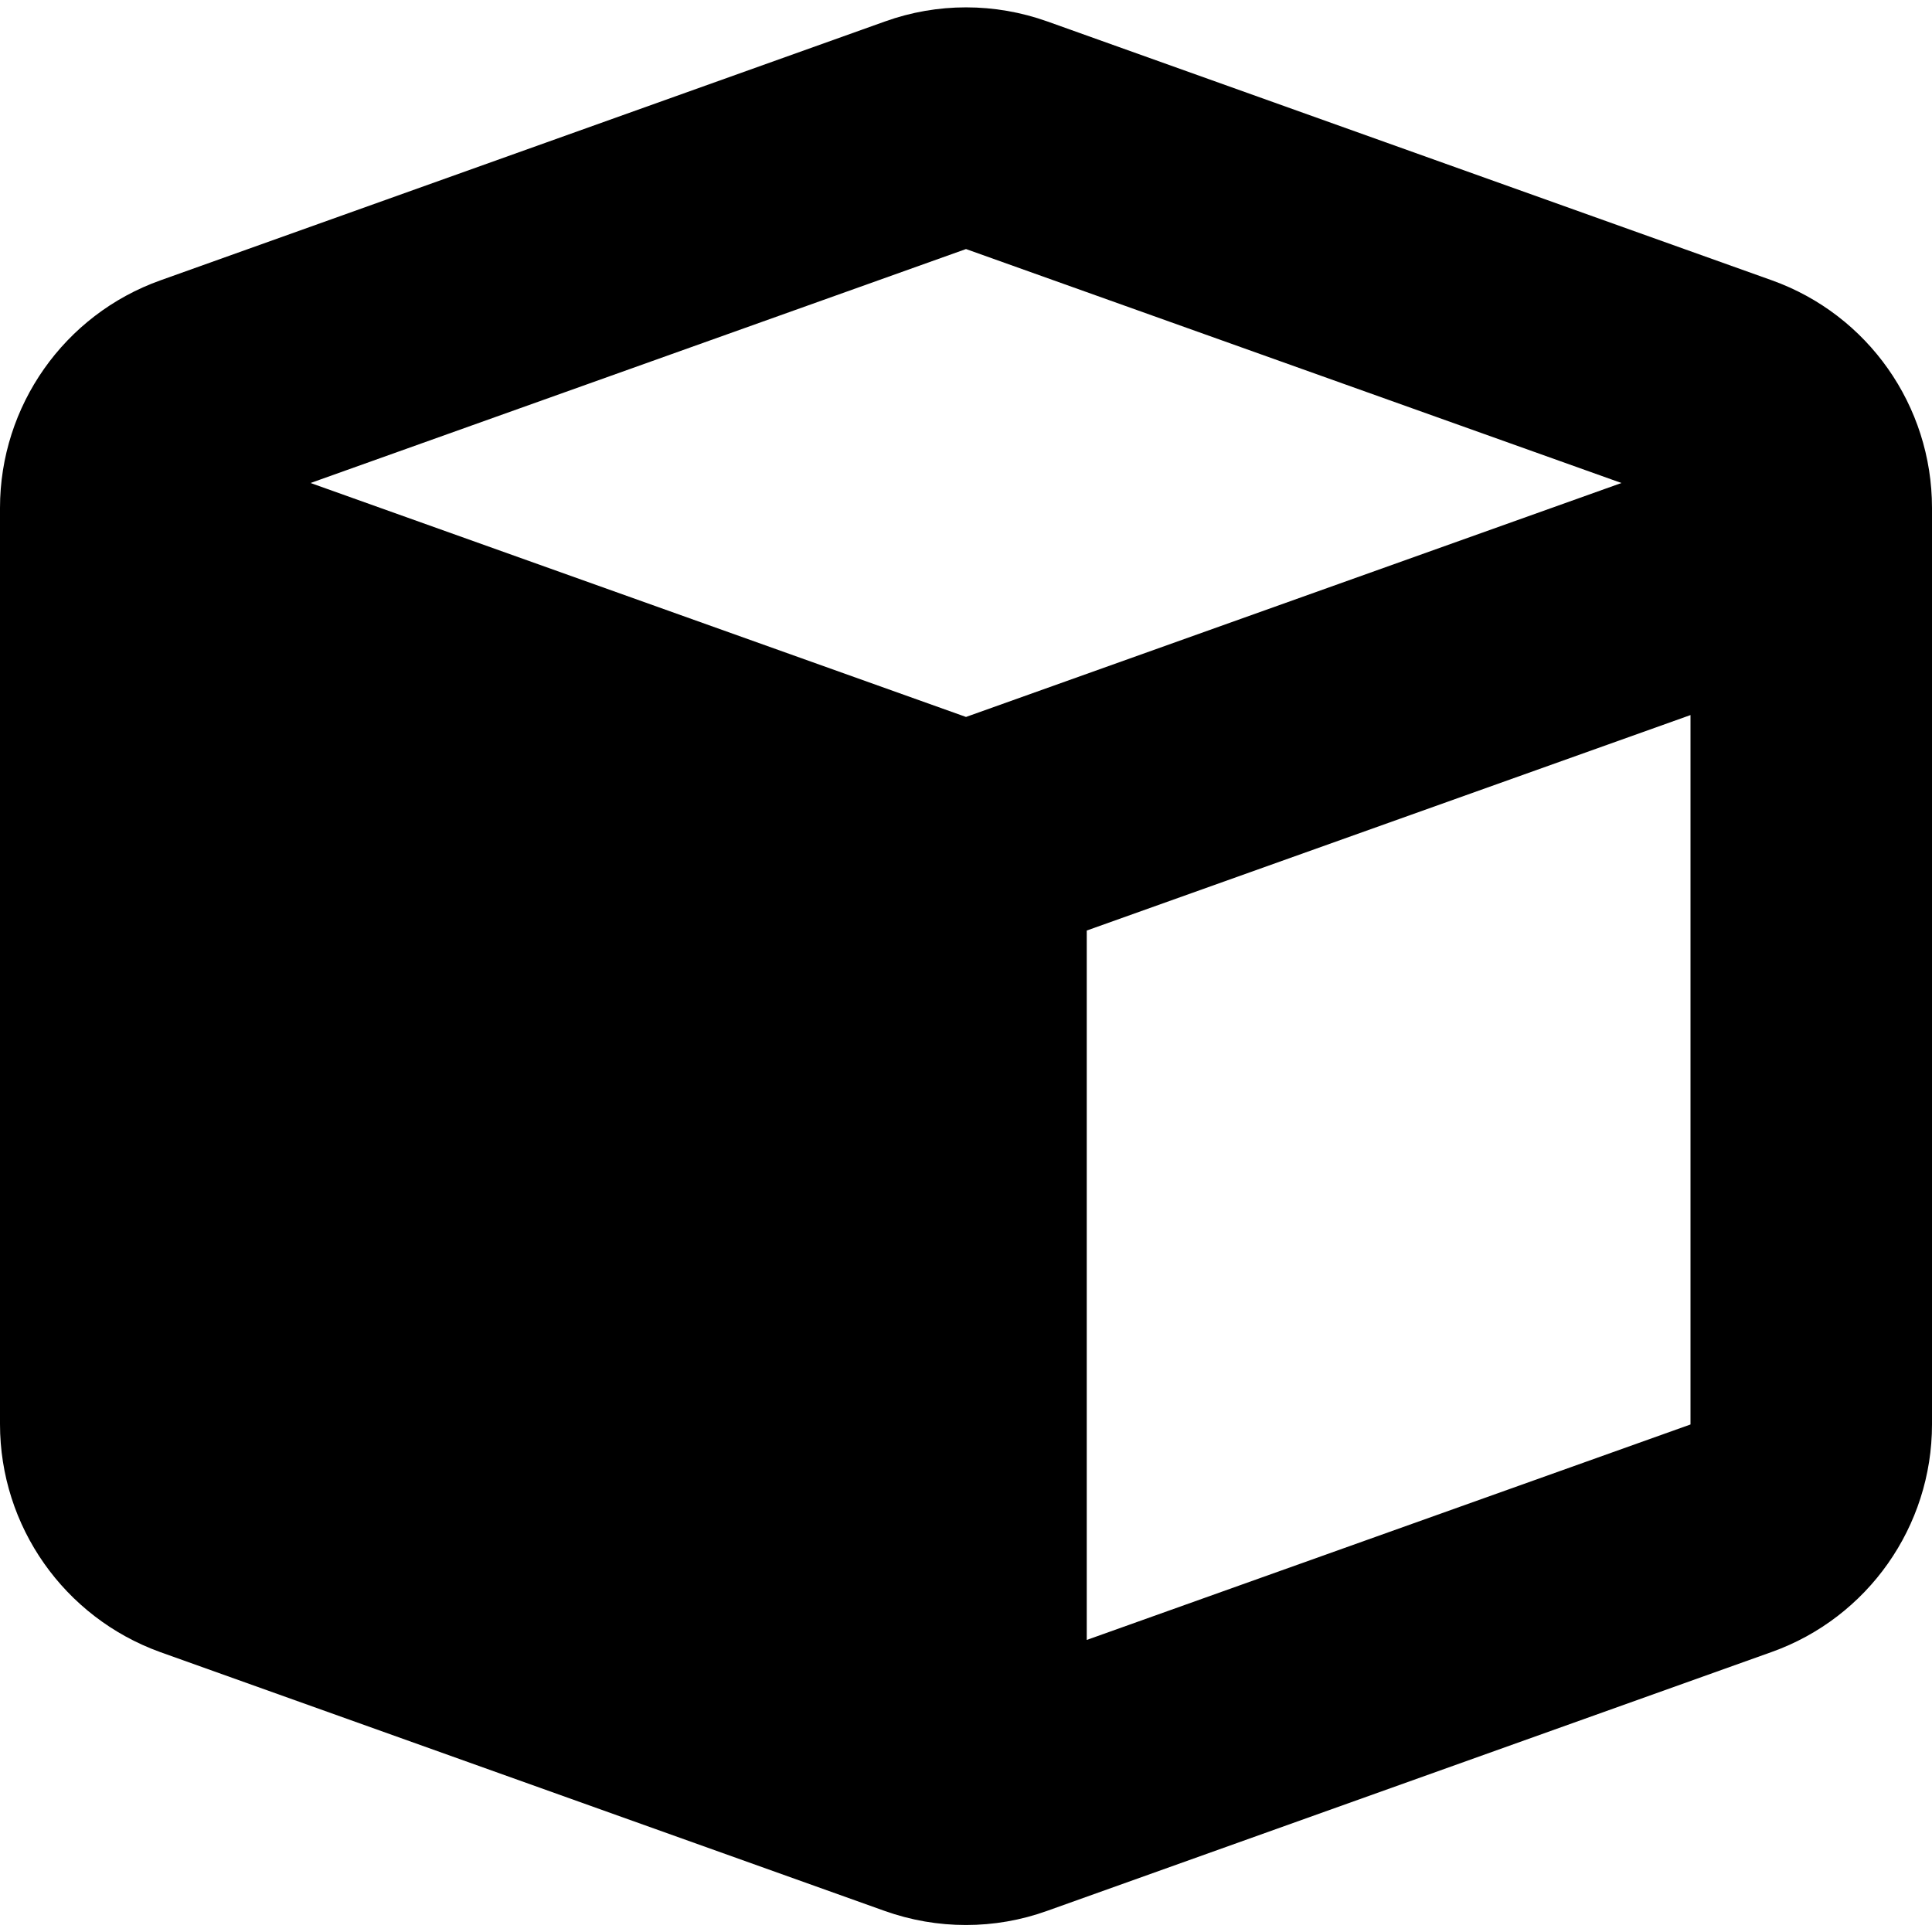
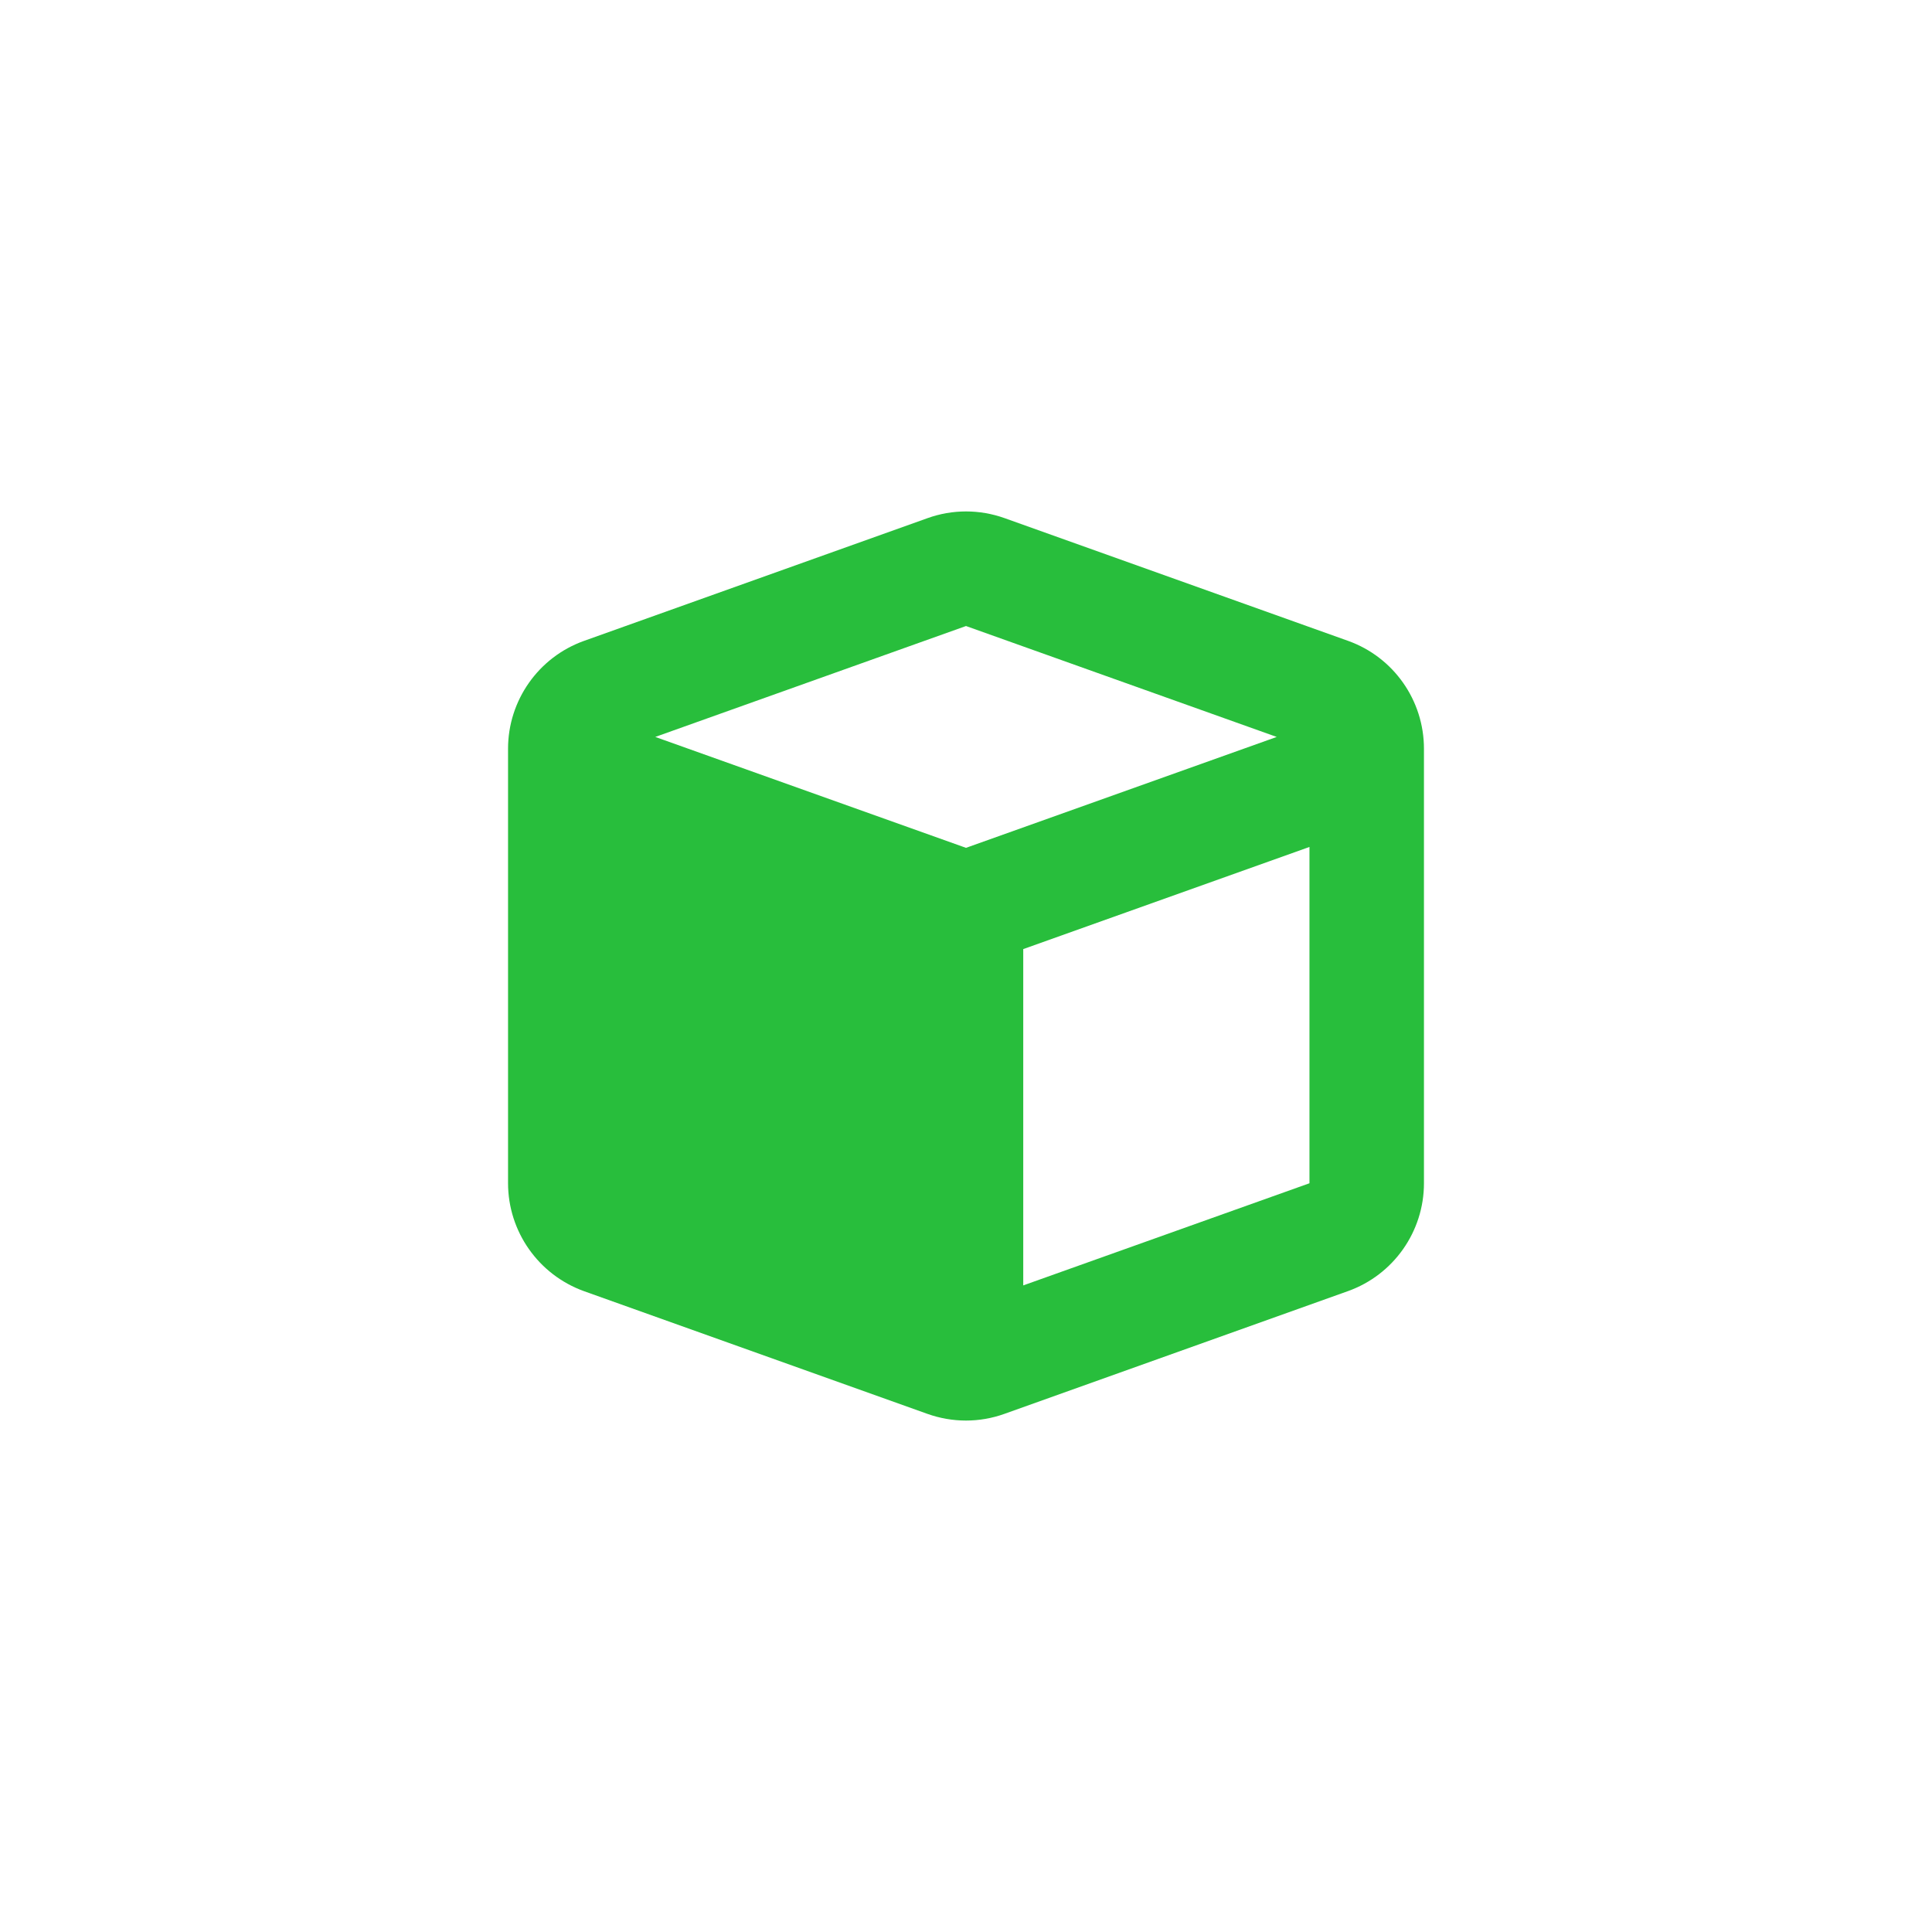
- <svg xmlns="http://www.w3.org/2000/svg" viewBox="0 0 512 512">
-   <path d="M234.5 5.7c13.9-5 29.1-5 43.1 0l192 68.6C495 83.4 512 107.5 512 134.6l0 242.9c0 27-17 51.2-42.5 60.3l-192 68.6c-13.9 5-29.1 5-43.1 0l-192-68.6C17 428.6 0 404.5 0 377.4L0 134.6c0-27 17-51.2 42.5-60.3l192-68.6zM256 66L82.3 128 256 190l173.7-62L256 66zm32 368.6l160-57.1 0-188L288 246.6l0 188z" />
+ <svg xmlns="http://www.w3.org/2000/svg" version="1.1" width="1080" height="1080" viewBox="0 0 1080 1080" xml:space="preserve">
+   <defs>
+ </defs>
+   <rect x="0" y="0" width="100%" height="100%" fill="transparent" />
+   <g transform="matrix(1 0 0 1 540 540)" id="54dca193-d576-4099-8115-89897cd70190">
+     <rect style="stroke: none; stroke-width: 1; stroke-dasharray: none; stroke-linecap: butt; stroke-dashoffset: 0; stroke-linejoin: miter; stroke-miterlimit: 4; fill: rgb(255,255,255); fill-rule: nonzero; opacity: 1; visibility: hidden;" vector-effect="non-scaling-stroke" x="-540" y="-540" rx="0" ry="0" width="1080" height="1080" />
+   </g>
+   <g transform="matrix(Infinity NaN NaN Infinity 0 0)" id="11d6918b-b9ac-4749-a9a7-10d6d185308d">
+ </g>
+   <g transform="matrix(1 0 0 1 540 540)" id="623990df-de3b-4b89-bdc8-0622a13e7ba5">
+     <path style="stroke: rgb(38,155,65); stroke-width: 0; stroke-dasharray: none; stroke-linecap: butt; stroke-dashoffset: 0; stroke-linejoin: miter; stroke-miterlimit: 4; fill: rgb(40,190,60); fill-rule: nonzero; opacity: 1;" vector-effect="non-scaling-stroke" transform=" translate(-256, -256.05)" d="M 234.5 5.7 C 248.4 0.7 263.6 0.7 277.6 5.7 L 469.6 74.3 C 495 83.4 512 107.5 512 134.6 L 512 377.5 C 512 404.5 495 428.7 469.5 437.8 L 277.5 506.4 C 263.6 511.4 248.4 511.4 234.4 506.4 L 42.4 437.8 C 17 428.6 0 404.5 0 377.4 L 0 134.6 C 0 107.6 17 83.4 42.5 74.3 L 234.5 5.7 z M 256 66 L 82.3 128 L 256 190 L 429.7 128 L 256 66 z M 288 434.6 L 448 377.5 L 448 189.5 L 288 246.6 L 288 434.6 z" stroke-linecap="round" />
+   </g>
</svg>
